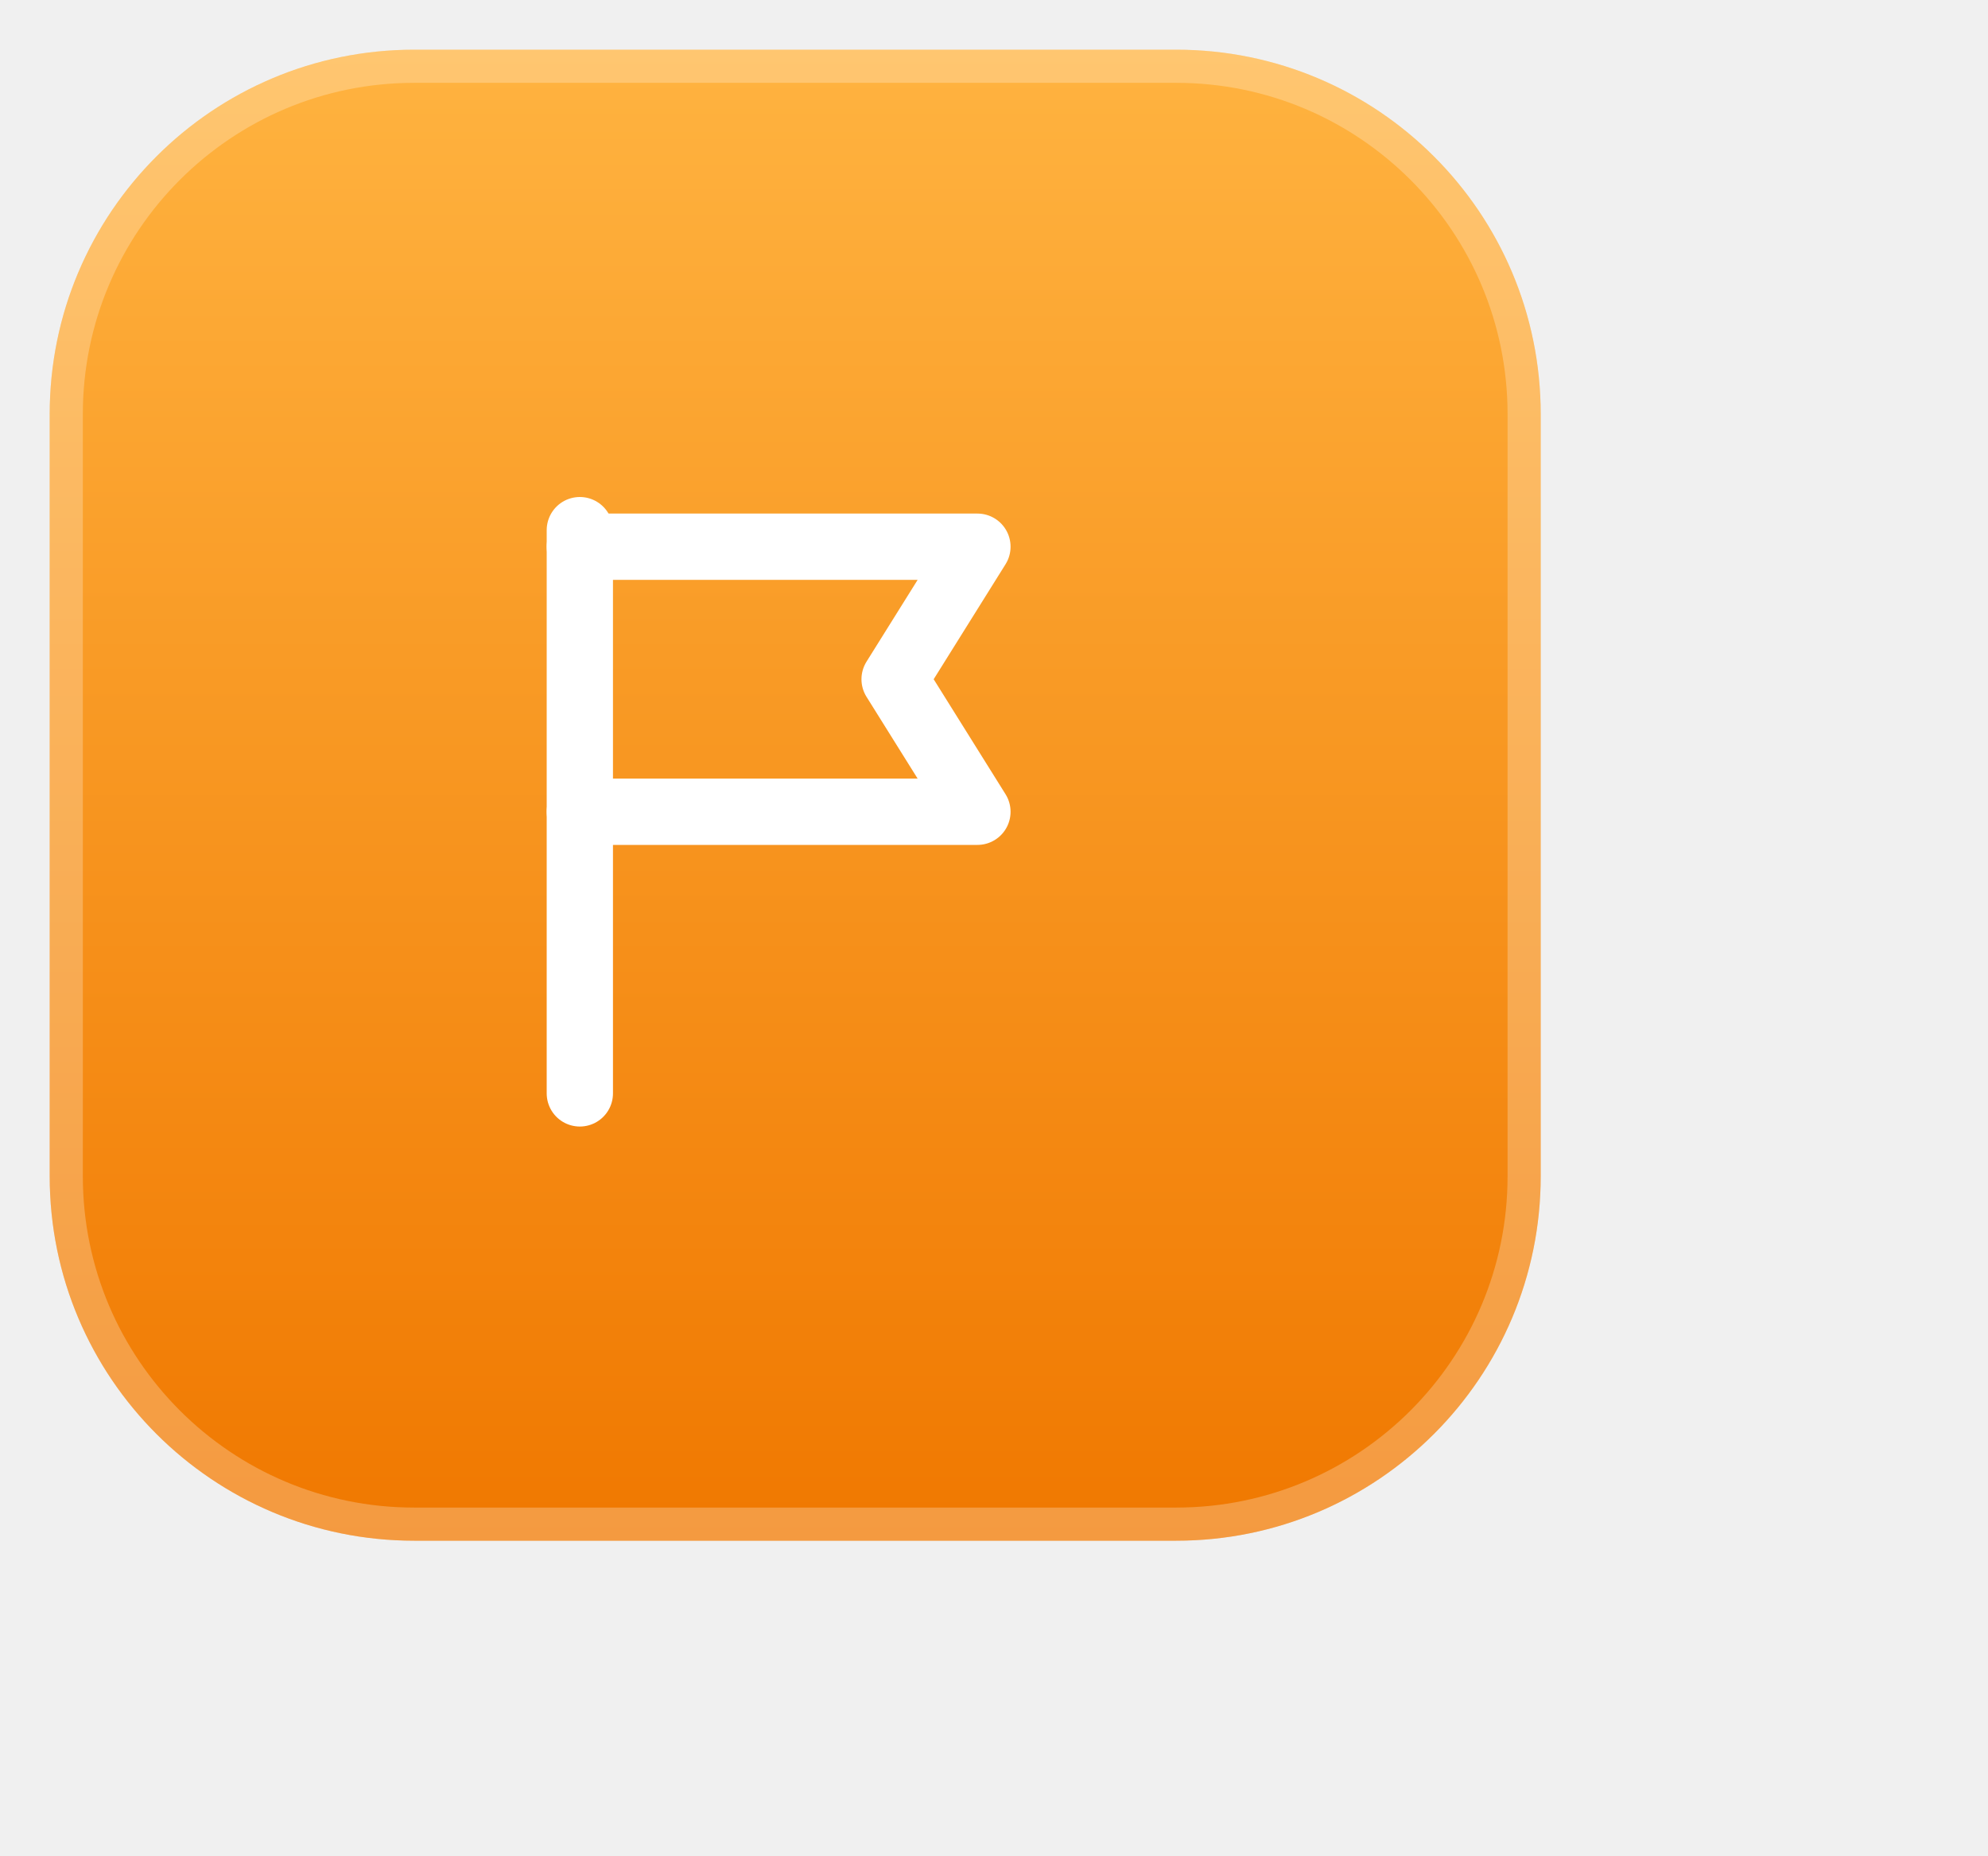
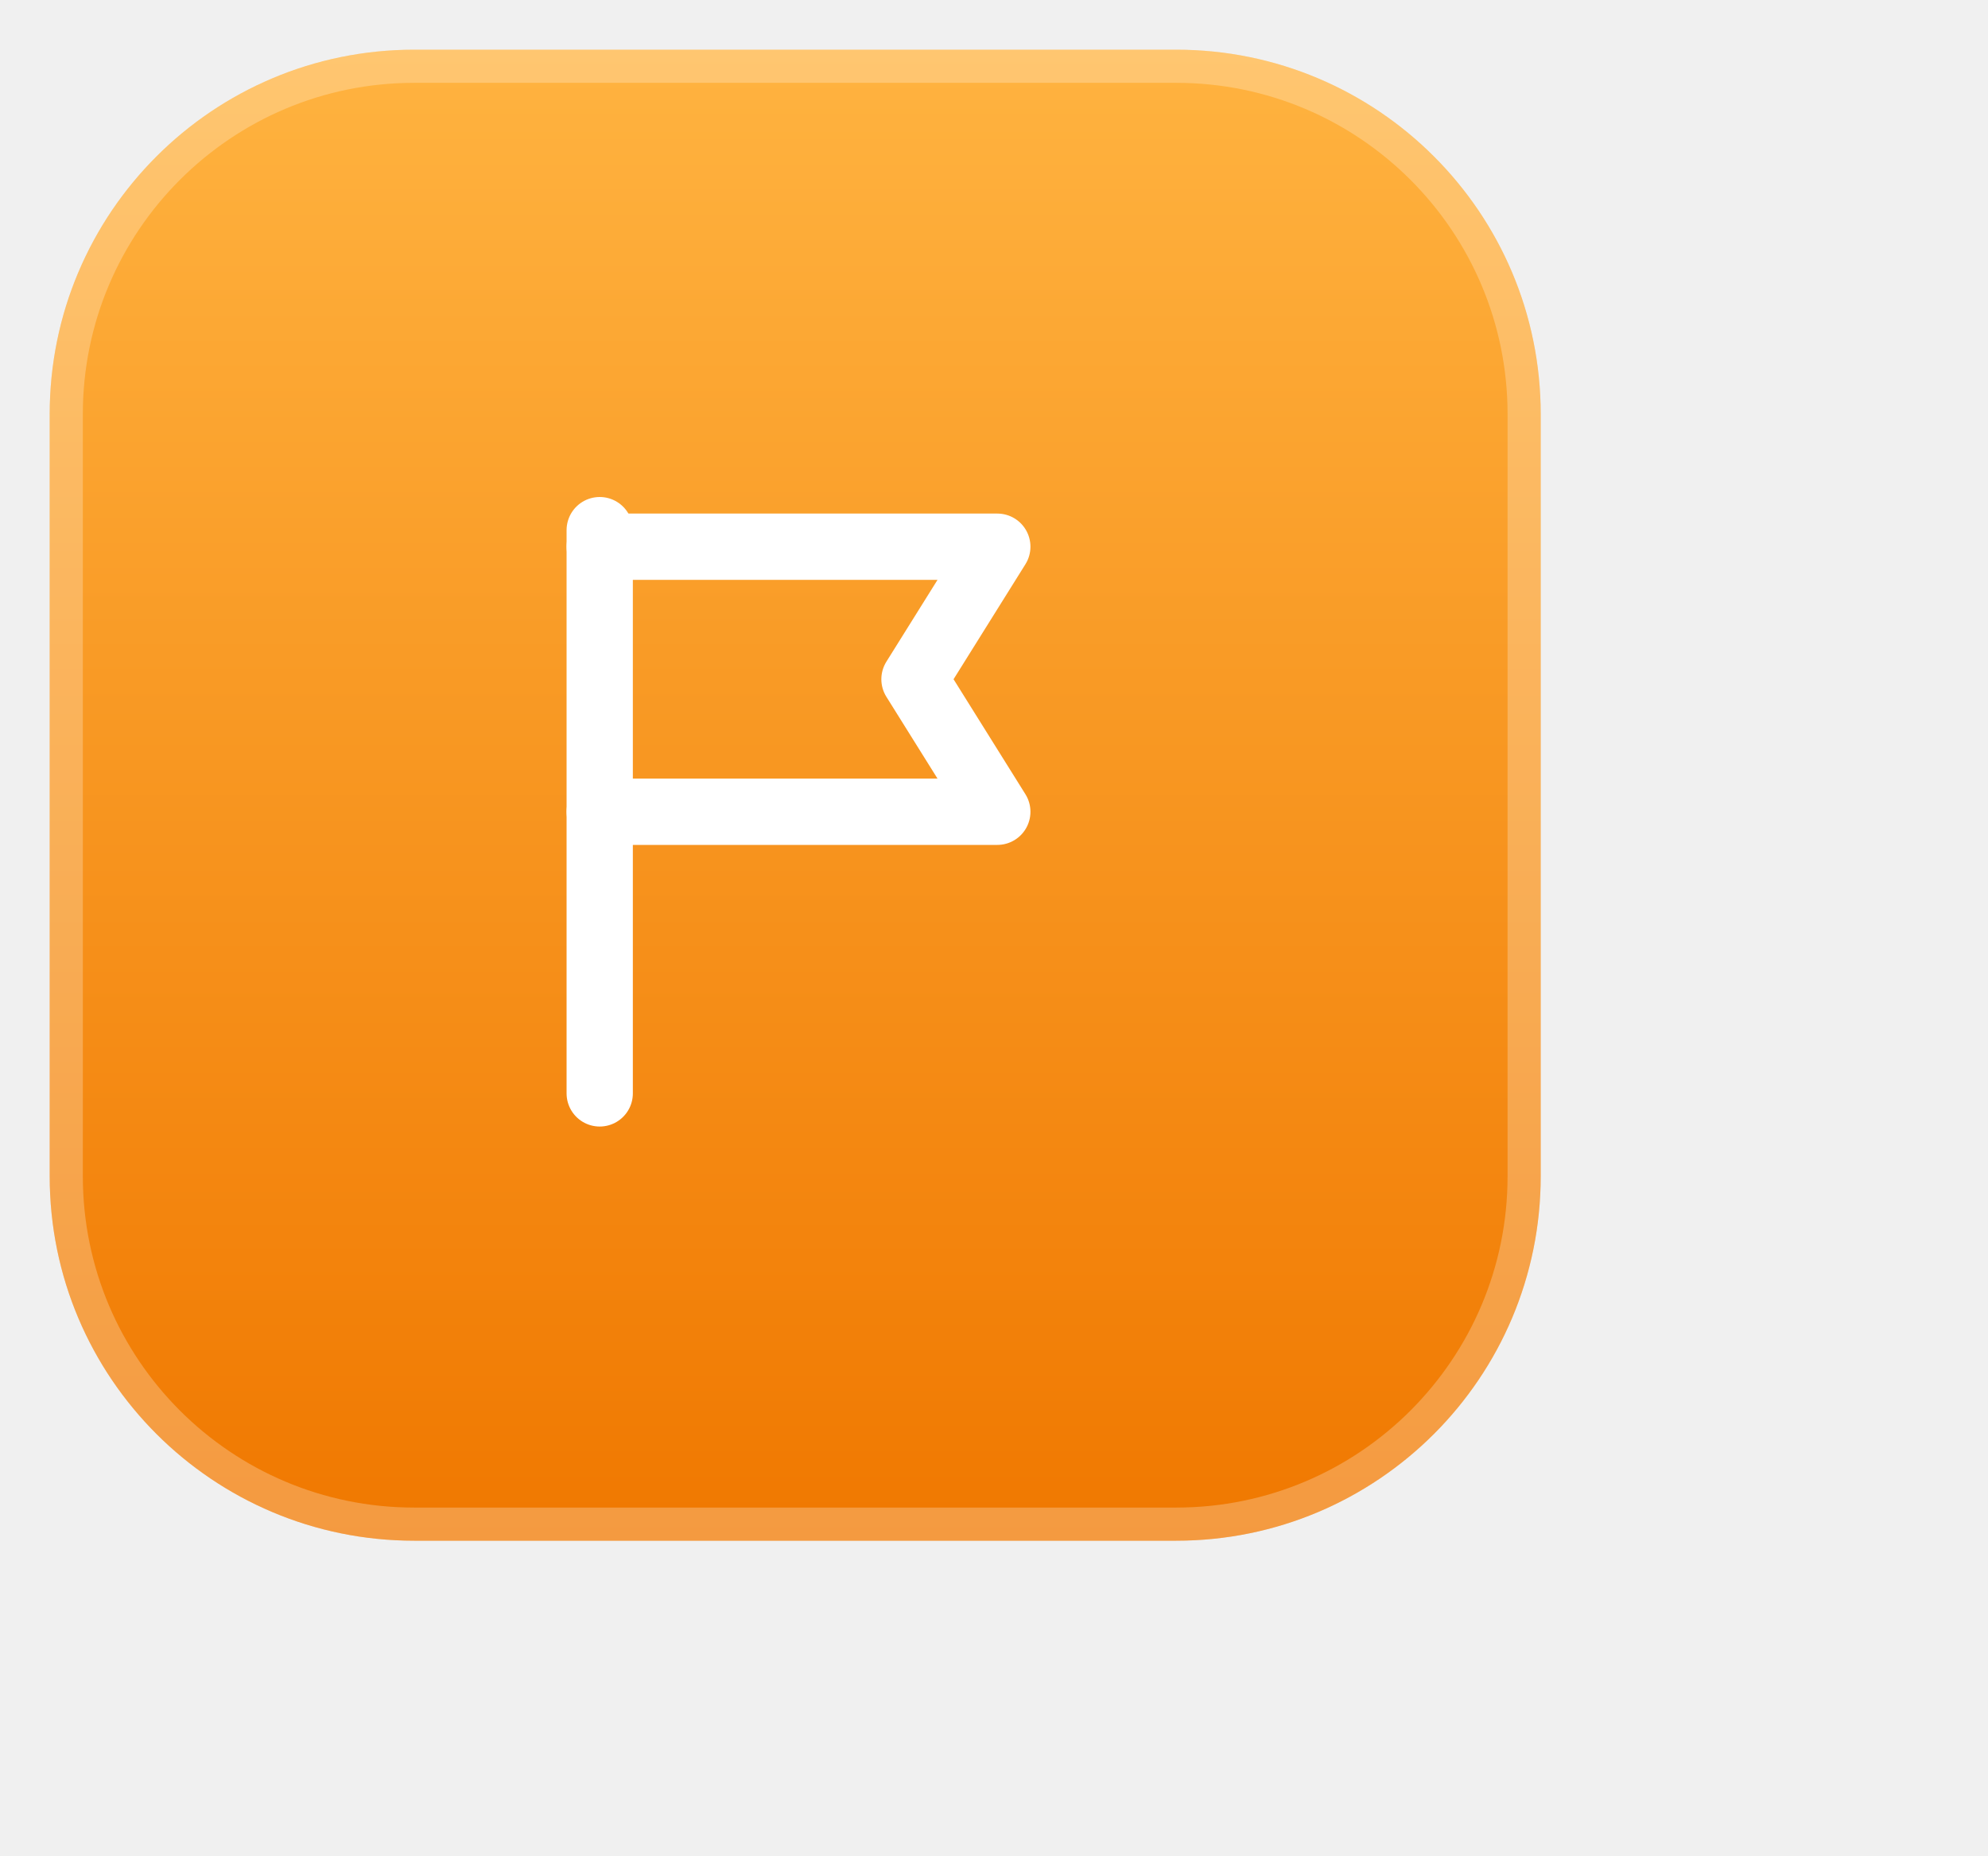
<svg xmlns="http://www.w3.org/2000/svg" width="60" height="56" viewBox="0 0 60 56" aria-hidden="true">
  <defs>
    <linearGradient id="t" x1="0" y1="0" x2="0" y2="1">
      <stop offset="0" stop-color="#FFB340" />
      <stop offset="1" stop-color="#F07800" />
    </linearGradient>
  </defs>
  <rect x="1.5" y="1.5" width="45" height="45" rx="11" fill="url(#t)" />
  <rect x="2" y="2" width="44" height="44" rx="10.5" fill="none" stroke="#fff" stroke-opacity=".25" />
-   <g transform="translate(12 12)" fill="none" stroke="#fff" stroke-width="2" stroke-linecap="round" stroke-linejoin="round">
+   <g transform="translate(12.6 12)" fill="none" stroke="#fff" stroke-width="2" stroke-linecap="round" stroke-linejoin="round">
    <path d="M5.5 21V4" />
    <path d="M5.5 4.5h12l-2.5 4 2.5 4h-12" />
  </g>
</svg>
